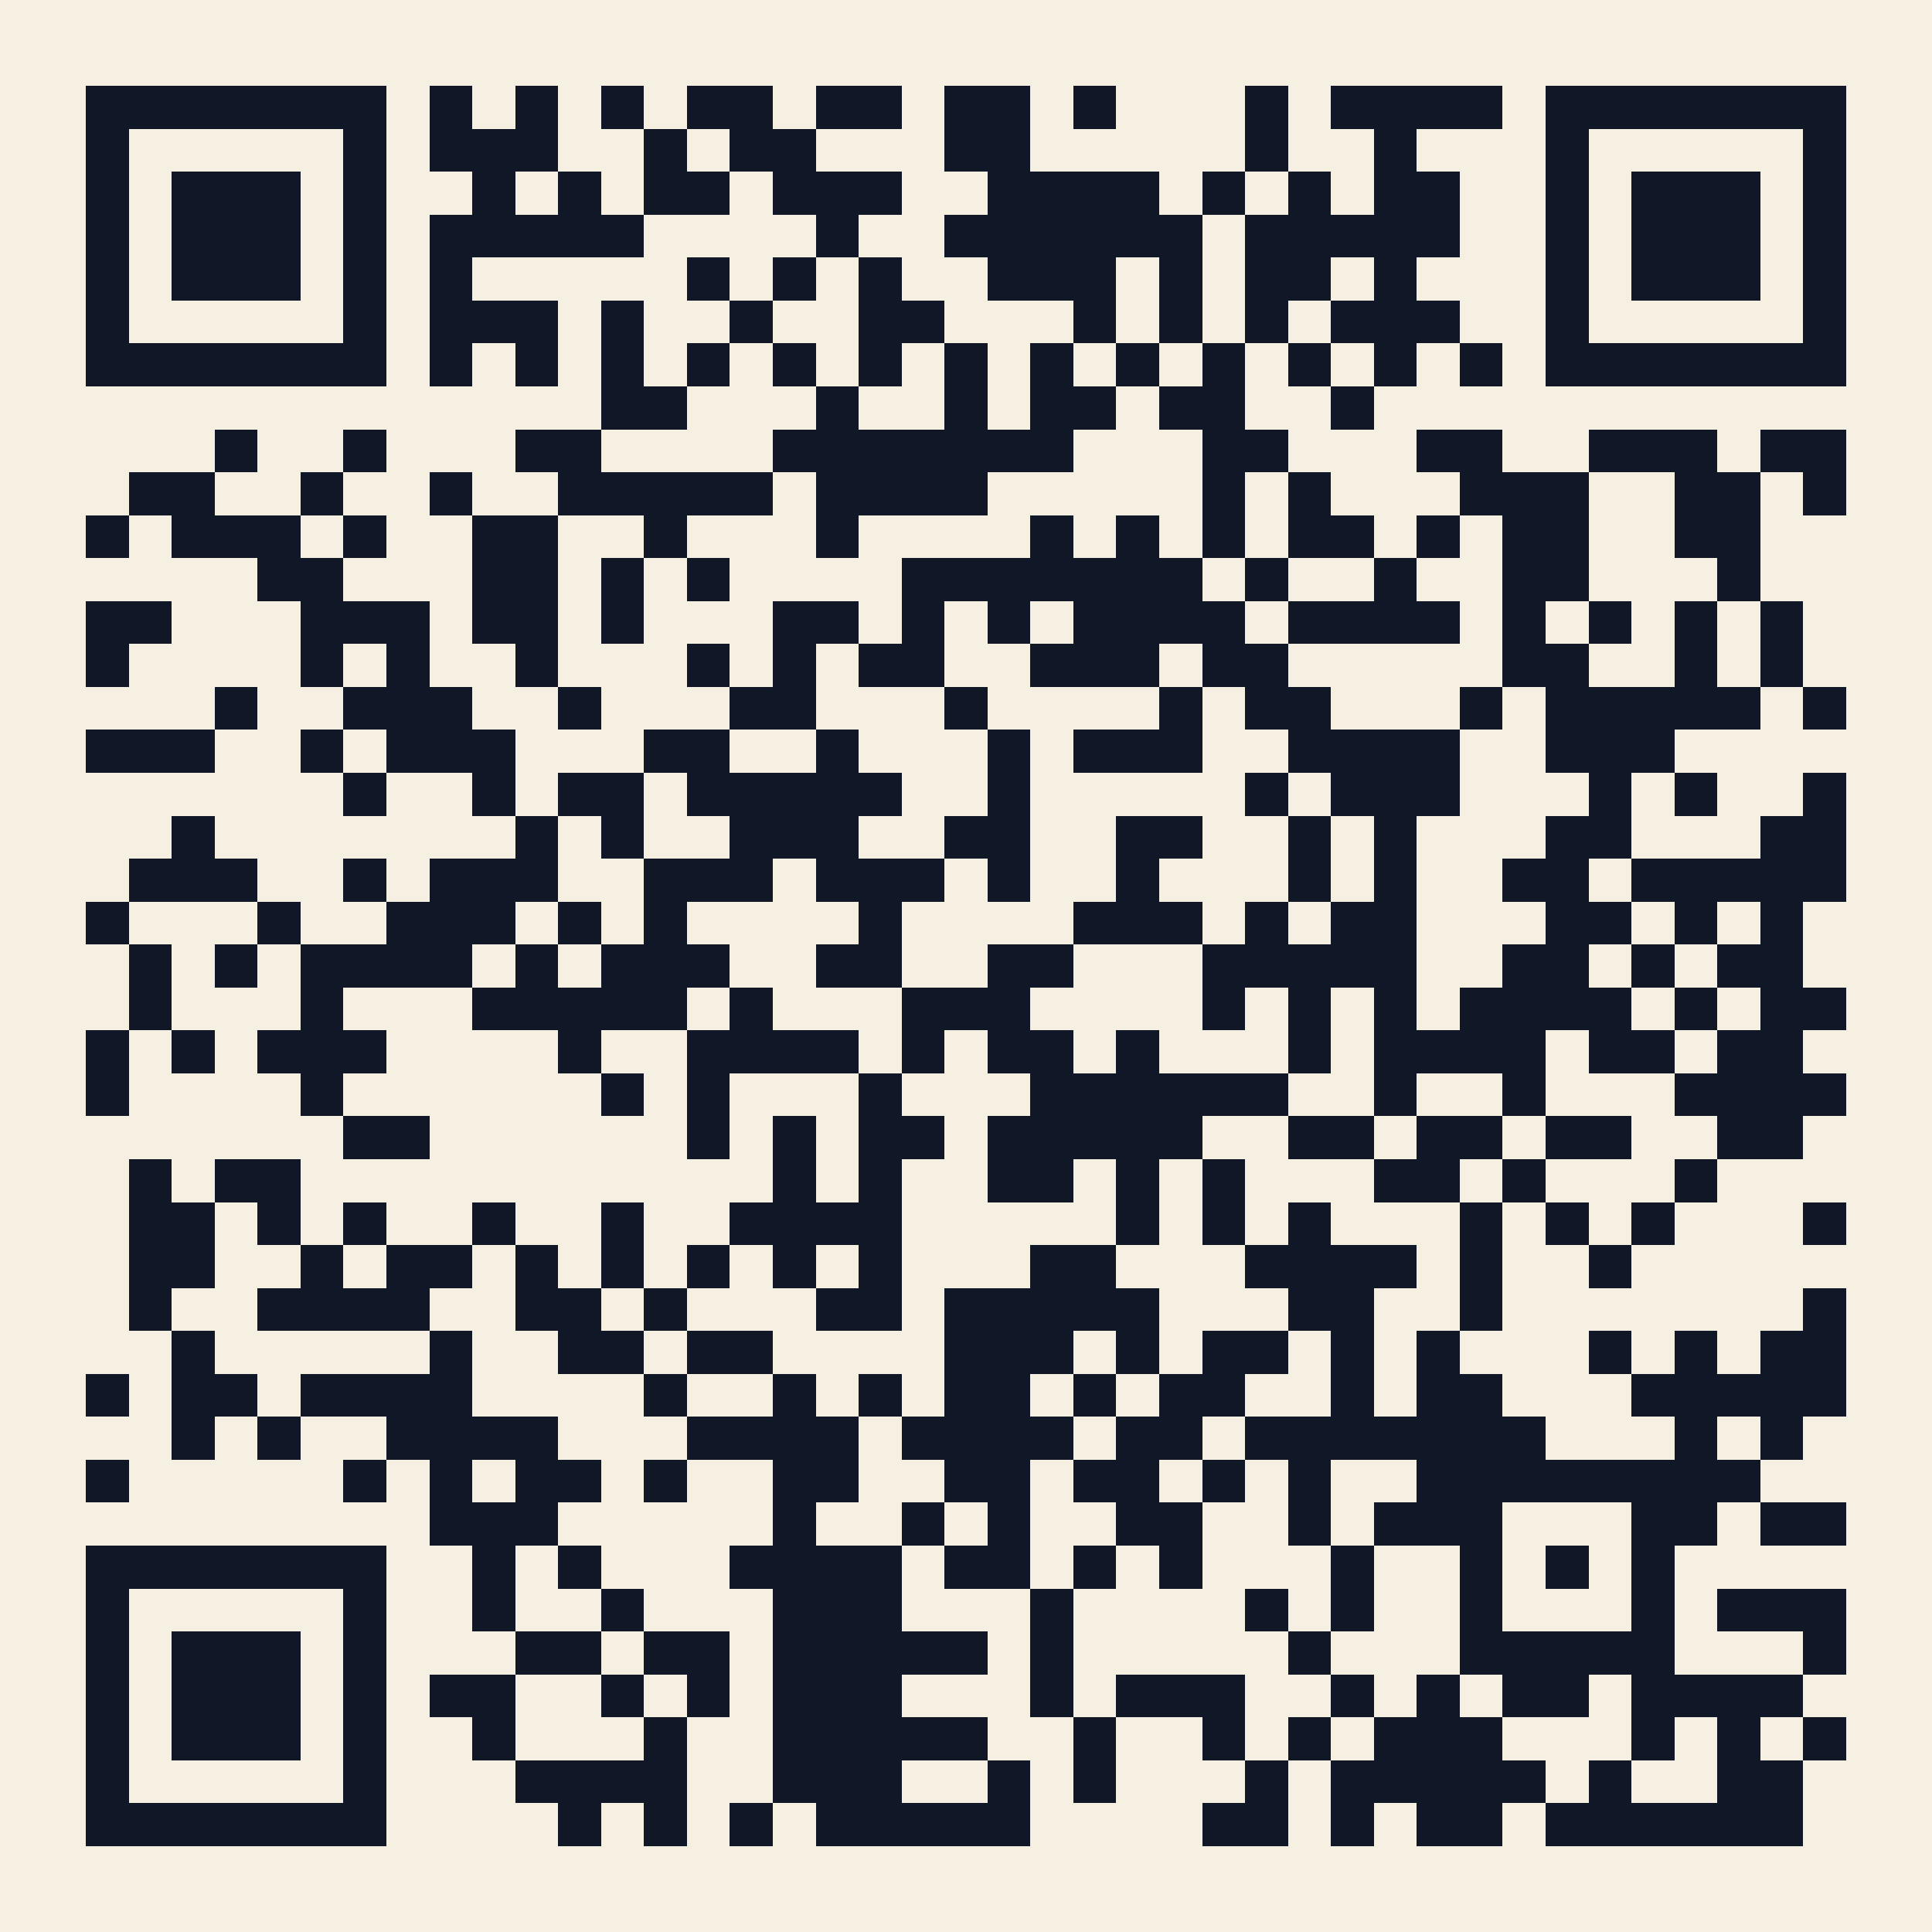
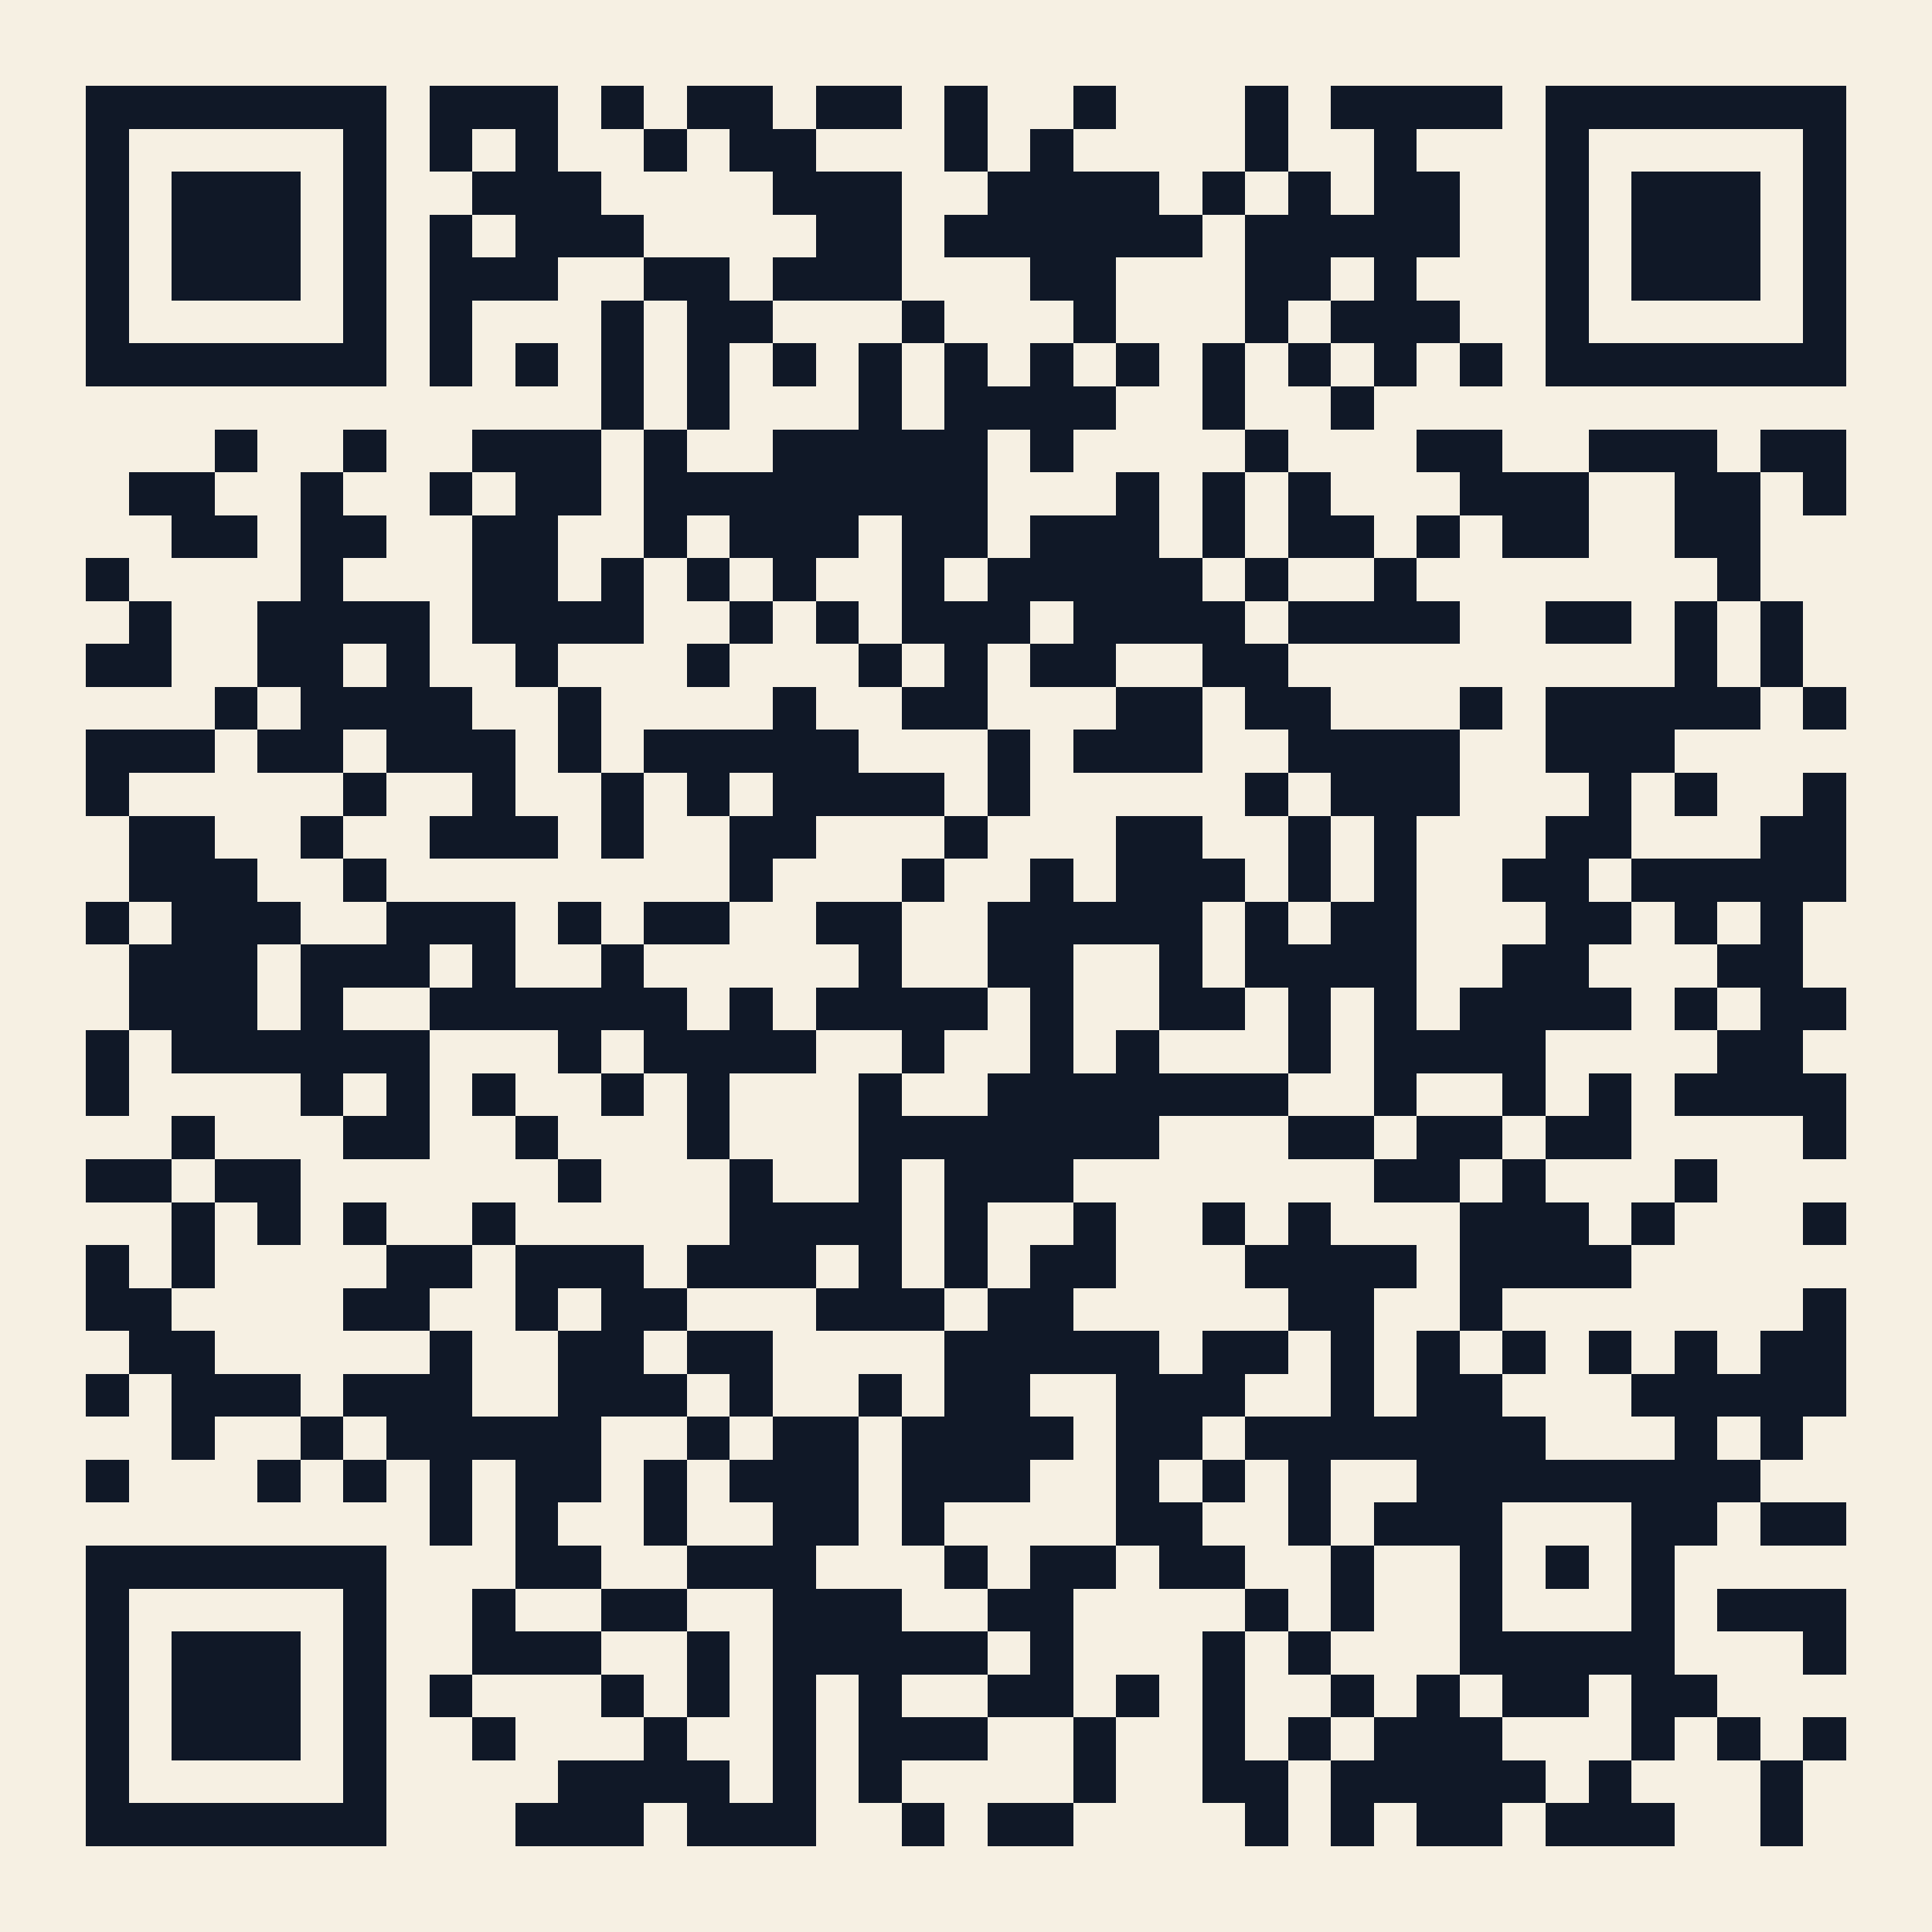
<svg xmlns="http://www.w3.org/2000/svg" viewBox="0 0 45 45" shape-rendering="crispEdges">
  <path fill="#F6F0E3" d="M0 0h45v45H0z" />
-   <path stroke="#101827" d="M2 2.5h7m1 0h1m1 0h1m1 0h1m1 0h2m1 0h2m1 0h2m1 0h1m3 0h1m1 0h4m1 0h7M2 3.5h1m5 0h1m1 0h3m2 0h1m1 0h2m3 0h2m5 0h1m2 0h1m3 0h1m5 0h1M2 4.5h1m1 0h3m1 0h1m2 0h1m1 0h1m1 0h2m1 0h3m2 0h4m1 0h1m1 0h1m1 0h2m2 0h1m1 0h3m1 0h1M2 5.5h1m1 0h3m1 0h1m1 0h5m4 0h1m2 0h6m1 0h5m2 0h1m1 0h3m1 0h1M2 6.5h1m1 0h3m1 0h1m1 0h1m5 0h1m1 0h1m1 0h1m2 0h3m1 0h1m1 0h2m1 0h1m3 0h1m1 0h3m1 0h1M2 7.5h1m5 0h1m1 0h3m1 0h1m2 0h1m2 0h2m3 0h1m1 0h1m1 0h1m1 0h3m2 0h1m5 0h1M2 8.5h7m1 0h1m1 0h1m1 0h1m1 0h1m1 0h1m1 0h1m1 0h1m1 0h1m1 0h1m1 0h1m1 0h1m1 0h1m1 0h1m1 0h7M14 9.5h2m3 0h1m2 0h1m1 0h2m1 0h2m2 0h1M5 10.5h1m2 0h1m3 0h2m4 0h7m3 0h2m3 0h2m2 0h3m1 0h2M3 11.5h2m2 0h1m2 0h1m2 0h5m1 0h4m5 0h1m1 0h1m3 0h3m2 0h2m1 0h1M2 12.5h1m1 0h3m1 0h1m2 0h2m2 0h1m3 0h1m4 0h1m1 0h1m1 0h1m1 0h2m1 0h1m1 0h2m2 0h2M6 13.5h2m3 0h2m1 0h1m1 0h1m4 0h7m1 0h1m2 0h1m2 0h2m3 0h1M2 14.5h2m3 0h3m1 0h2m1 0h1m3 0h2m1 0h1m1 0h1m1 0h4m1 0h4m1 0h1m1 0h1m1 0h1m1 0h1M2 15.5h1m4 0h1m1 0h1m2 0h1m3 0h1m1 0h1m1 0h2m2 0h3m1 0h2m5 0h2m2 0h1m1 0h1M5 16.5h1m2 0h3m2 0h1m3 0h2m3 0h1m4 0h1m1 0h2m3 0h1m1 0h5m1 0h1M2 17.5h3m2 0h1m1 0h3m3 0h2m2 0h1m3 0h1m1 0h3m2 0h4m2 0h3M8 18.5h1m2 0h1m1 0h2m1 0h5m2 0h1m5 0h1m1 0h3m3 0h1m1 0h1m2 0h1M4 19.5h1m7 0h1m1 0h1m2 0h3m2 0h2m2 0h2m2 0h1m1 0h1m3 0h2m3 0h2M3 20.5h3m2 0h1m1 0h3m2 0h3m1 0h3m1 0h1m2 0h1m3 0h1m1 0h1m2 0h2m1 0h5M2 21.5h1m3 0h1m2 0h3m1 0h1m1 0h1m4 0h1m4 0h3m1 0h1m1 0h2m3 0h2m1 0h1m1 0h1M3 22.5h1m1 0h1m1 0h4m1 0h1m1 0h3m2 0h2m2 0h2m3 0h5m2 0h2m1 0h1m1 0h2M3 23.5h1m3 0h1m3 0h5m1 0h1m3 0h3m4 0h1m1 0h1m1 0h1m1 0h4m1 0h1m1 0h2M2 24.5h1m1 0h1m1 0h3m4 0h1m2 0h4m1 0h1m1 0h2m1 0h1m3 0h1m1 0h4m1 0h2m1 0h2M2 25.5h1m4 0h1m6 0h1m1 0h1m3 0h1m3 0h6m2 0h1m2 0h1m3 0h4M8 26.5h2m6 0h1m1 0h1m1 0h2m1 0h5m2 0h2m1 0h2m1 0h2m2 0h2M3 27.5h1m1 0h2m11 0h1m1 0h1m2 0h2m1 0h1m1 0h1m3 0h2m1 0h1m3 0h1M3 28.5h2m1 0h1m1 0h1m2 0h1m2 0h1m2 0h4m5 0h1m1 0h1m1 0h1m3 0h1m1 0h1m1 0h1m3 0h1M3 29.5h2m2 0h1m1 0h2m1 0h1m1 0h1m1 0h1m1 0h1m1 0h1m3 0h2m3 0h4m1 0h1m2 0h1M3 30.5h1m2 0h4m2 0h2m1 0h1m3 0h2m1 0h5m3 0h2m2 0h1m7 0h1M4 31.5h1m5 0h1m2 0h2m1 0h2m4 0h3m1 0h1m1 0h2m1 0h1m1 0h1m3 0h1m1 0h1m1 0h2M2 32.5h1m1 0h2m1 0h4m4 0h1m2 0h1m1 0h1m1 0h2m1 0h1m1 0h2m2 0h1m1 0h2m3 0h5M4 33.5h1m1 0h1m2 0h4m3 0h4m1 0h4m1 0h2m1 0h7m3 0h1m1 0h1M2 34.5h1m5 0h1m1 0h1m1 0h2m1 0h1m2 0h2m2 0h2m1 0h2m1 0h1m1 0h1m2 0h8M10 35.5h3m5 0h1m2 0h1m1 0h1m2 0h2m2 0h1m1 0h3m3 0h2m1 0h2M2 36.5h7m2 0h1m1 0h1m3 0h4m1 0h2m1 0h1m1 0h1m3 0h1m2 0h1m1 0h1m1 0h1M2 37.5h1m5 0h1m2 0h1m2 0h1m3 0h3m3 0h1m4 0h1m1 0h1m2 0h1m3 0h1m1 0h3M2 38.5h1m1 0h3m1 0h1m3 0h2m1 0h2m1 0h5m1 0h1m5 0h1m3 0h5m3 0h1M2 39.5h1m1 0h3m1 0h1m1 0h2m2 0h1m1 0h1m1 0h3m3 0h1m1 0h3m2 0h1m1 0h1m1 0h2m1 0h4M2 40.5h1m1 0h3m1 0h1m2 0h1m3 0h1m2 0h5m2 0h1m2 0h1m1 0h1m1 0h3m3 0h1m1 0h1m1 0h1M2 41.5h1m5 0h1m3 0h4m2 0h3m2 0h1m1 0h1m3 0h1m1 0h5m1 0h1m2 0h2M2 42.5h7m4 0h1m1 0h1m1 0h1m1 0h5m4 0h2m1 0h1m1 0h2m1 0h6" />
+   <path stroke="#101827" d="M2 2.5h7m1 0h3m1 0h1m1 0h2m1 0h2m1 0h1m2 0h1m3 0h1m1 0h4m1 0h7M2 3.5h1m5 0h1m1 0h1m1 0h1m2 0h1m1 0h2m3 0h1m1 0h1m4 0h1m2 0h1m3 0h1m5 0h1M2 4.5h1m1 0h3m1 0h1m2 0h3m4 0h3m2 0h4m1 0h1m1 0h1m1 0h2m2 0h1m1 0h3m1 0h1M2 5.5h1m1 0h3m1 0h1m1 0h1m1 0h3m4 0h2m1 0h6m1 0h5m2 0h1m1 0h3m1 0h1M2 6.5h1m1 0h3m1 0h1m1 0h3m2 0h2m1 0h3m3 0h2m3 0h2m1 0h1m3 0h1m1 0h3m1 0h1M2 7.5h1m5 0h1m1 0h1m3 0h1m1 0h2m3 0h1m3 0h1m3 0h1m1 0h3m2 0h1m5 0h1M2 8.5h7m1 0h1m1 0h1m1 0h1m1 0h1m1 0h1m1 0h1m1 0h1m1 0h1m1 0h1m1 0h1m1 0h1m1 0h1m1 0h1m1 0h7M14 9.5h1m1 0h1m3 0h1m1 0h4m2 0h1m2 0h1M5 10.5h1m2 0h1m2 0h3m1 0h1m2 0h5m1 0h1m4 0h1m3 0h2m2 0h3m1 0h2M3 11.5h2m2 0h1m2 0h1m1 0h2m1 0h8m3 0h1m1 0h1m1 0h1m3 0h3m2 0h2m1 0h1M4 12.5h2m1 0h2m2 0h2m2 0h1m1 0h3m1 0h2m1 0h3m1 0h1m1 0h2m1 0h1m1 0h2m2 0h2M2 13.5h1m4 0h1m3 0h2m1 0h1m1 0h1m1 0h1m2 0h1m1 0h5m1 0h1m2 0h1m7 0h1M3 14.5h1m2 0h4m1 0h4m2 0h1m1 0h1m1 0h3m1 0h4m1 0h4m2 0h2m1 0h1m1 0h1M2 15.5h2m2 0h2m1 0h1m2 0h1m3 0h1m3 0h1m1 0h1m1 0h2m2 0h2m9 0h1m1 0h1M5 16.5h1m1 0h4m2 0h1m4 0h1m2 0h2m3 0h2m1 0h2m3 0h1m1 0h5m1 0h1M2 17.5h3m1 0h2m1 0h3m1 0h1m1 0h5m3 0h1m1 0h3m2 0h4m2 0h3M2 18.5h1m5 0h1m2 0h1m2 0h1m1 0h1m1 0h4m1 0h1m5 0h1m1 0h3m3 0h1m1 0h1m2 0h1M3 19.5h2m2 0h1m2 0h3m1 0h1m2 0h2m3 0h1m3 0h2m2 0h1m1 0h1m3 0h2m3 0h2M3 20.5h3m2 0h1m8 0h1m3 0h1m2 0h1m1 0h3m1 0h1m1 0h1m2 0h2m1 0h5M2 21.5h1m1 0h3m2 0h3m1 0h1m1 0h2m2 0h2m2 0h5m1 0h1m1 0h2m3 0h2m1 0h1m1 0h1M3 22.5h3m1 0h3m1 0h1m2 0h1m5 0h1m2 0h2m2 0h1m1 0h4m2 0h2m3 0h2M3 23.5h3m1 0h1m2 0h6m1 0h1m1 0h4m1 0h1m2 0h2m1 0h1m1 0h1m1 0h4m1 0h1m1 0h2M2 24.5h1m1 0h6m3 0h1m1 0h4m2 0h1m2 0h1m1 0h1m3 0h1m1 0h4m4 0h2M2 25.5h1m4 0h1m1 0h1m1 0h1m2 0h1m1 0h1m3 0h1m2 0h7m2 0h1m2 0h1m1 0h1m1 0h4M4 26.5h1m3 0h2m2 0h1m3 0h1m3 0h7m3 0h2m1 0h2m1 0h2m4 0h1M2 27.5h2m1 0h2m6 0h1m3 0h1m2 0h1m1 0h3m7 0h2m1 0h1m3 0h1M4 28.5h1m1 0h1m1 0h1m2 0h1m5 0h4m1 0h1m2 0h1m2 0h1m1 0h1m3 0h3m1 0h1m3 0h1M2 29.5h1m1 0h1m4 0h2m1 0h3m1 0h3m1 0h1m1 0h1m1 0h2m3 0h4m1 0h4M2 30.5h2m4 0h2m2 0h1m1 0h2m3 0h3m1 0h2m5 0h2m2 0h1m7 0h1M3 31.5h2m5 0h1m2 0h2m1 0h2m4 0h5m1 0h2m1 0h1m1 0h1m1 0h1m1 0h1m1 0h1m1 0h2M2 32.5h1m1 0h3m1 0h3m2 0h3m1 0h1m2 0h1m1 0h2m2 0h3m2 0h1m1 0h2m3 0h5M4 33.5h1m2 0h1m1 0h5m2 0h1m1 0h2m1 0h4m1 0h2m1 0h7m3 0h1m1 0h1M2 34.5h1m3 0h1m1 0h1m1 0h1m1 0h2m1 0h1m1 0h3m1 0h3m2 0h1m1 0h1m1 0h1m2 0h8M10 35.5h1m1 0h1m2 0h1m2 0h2m1 0h1m4 0h2m2 0h1m1 0h3m3 0h2m1 0h2M2 36.5h7m3 0h2m2 0h3m3 0h1m1 0h2m1 0h2m2 0h1m2 0h1m1 0h1m1 0h1M2 37.5h1m5 0h1m2 0h1m2 0h2m2 0h3m2 0h2m4 0h1m1 0h1m2 0h1m3 0h1m1 0h3M2 38.5h1m1 0h3m1 0h1m2 0h3m2 0h1m1 0h5m1 0h1m3 0h1m1 0h1m3 0h5m3 0h1M2 39.5h1m1 0h3m1 0h1m1 0h1m3 0h1m1 0h1m1 0h1m1 0h1m2 0h2m1 0h1m1 0h1m2 0h1m1 0h1m1 0h2m1 0h2M2 40.5h1m1 0h3m1 0h1m2 0h1m3 0h1m2 0h1m1 0h3m2 0h1m2 0h1m1 0h1m1 0h3m3 0h1m1 0h1m1 0h1M2 41.5h1m5 0h1m4 0h4m1 0h1m1 0h1m4 0h1m2 0h2m1 0h5m1 0h1m3 0h1M2 42.5h7m3 0h3m1 0h3m2 0h1m1 0h2m4 0h1m1 0h1m1 0h2m1 0h3m2 0h1" />
</svg>
